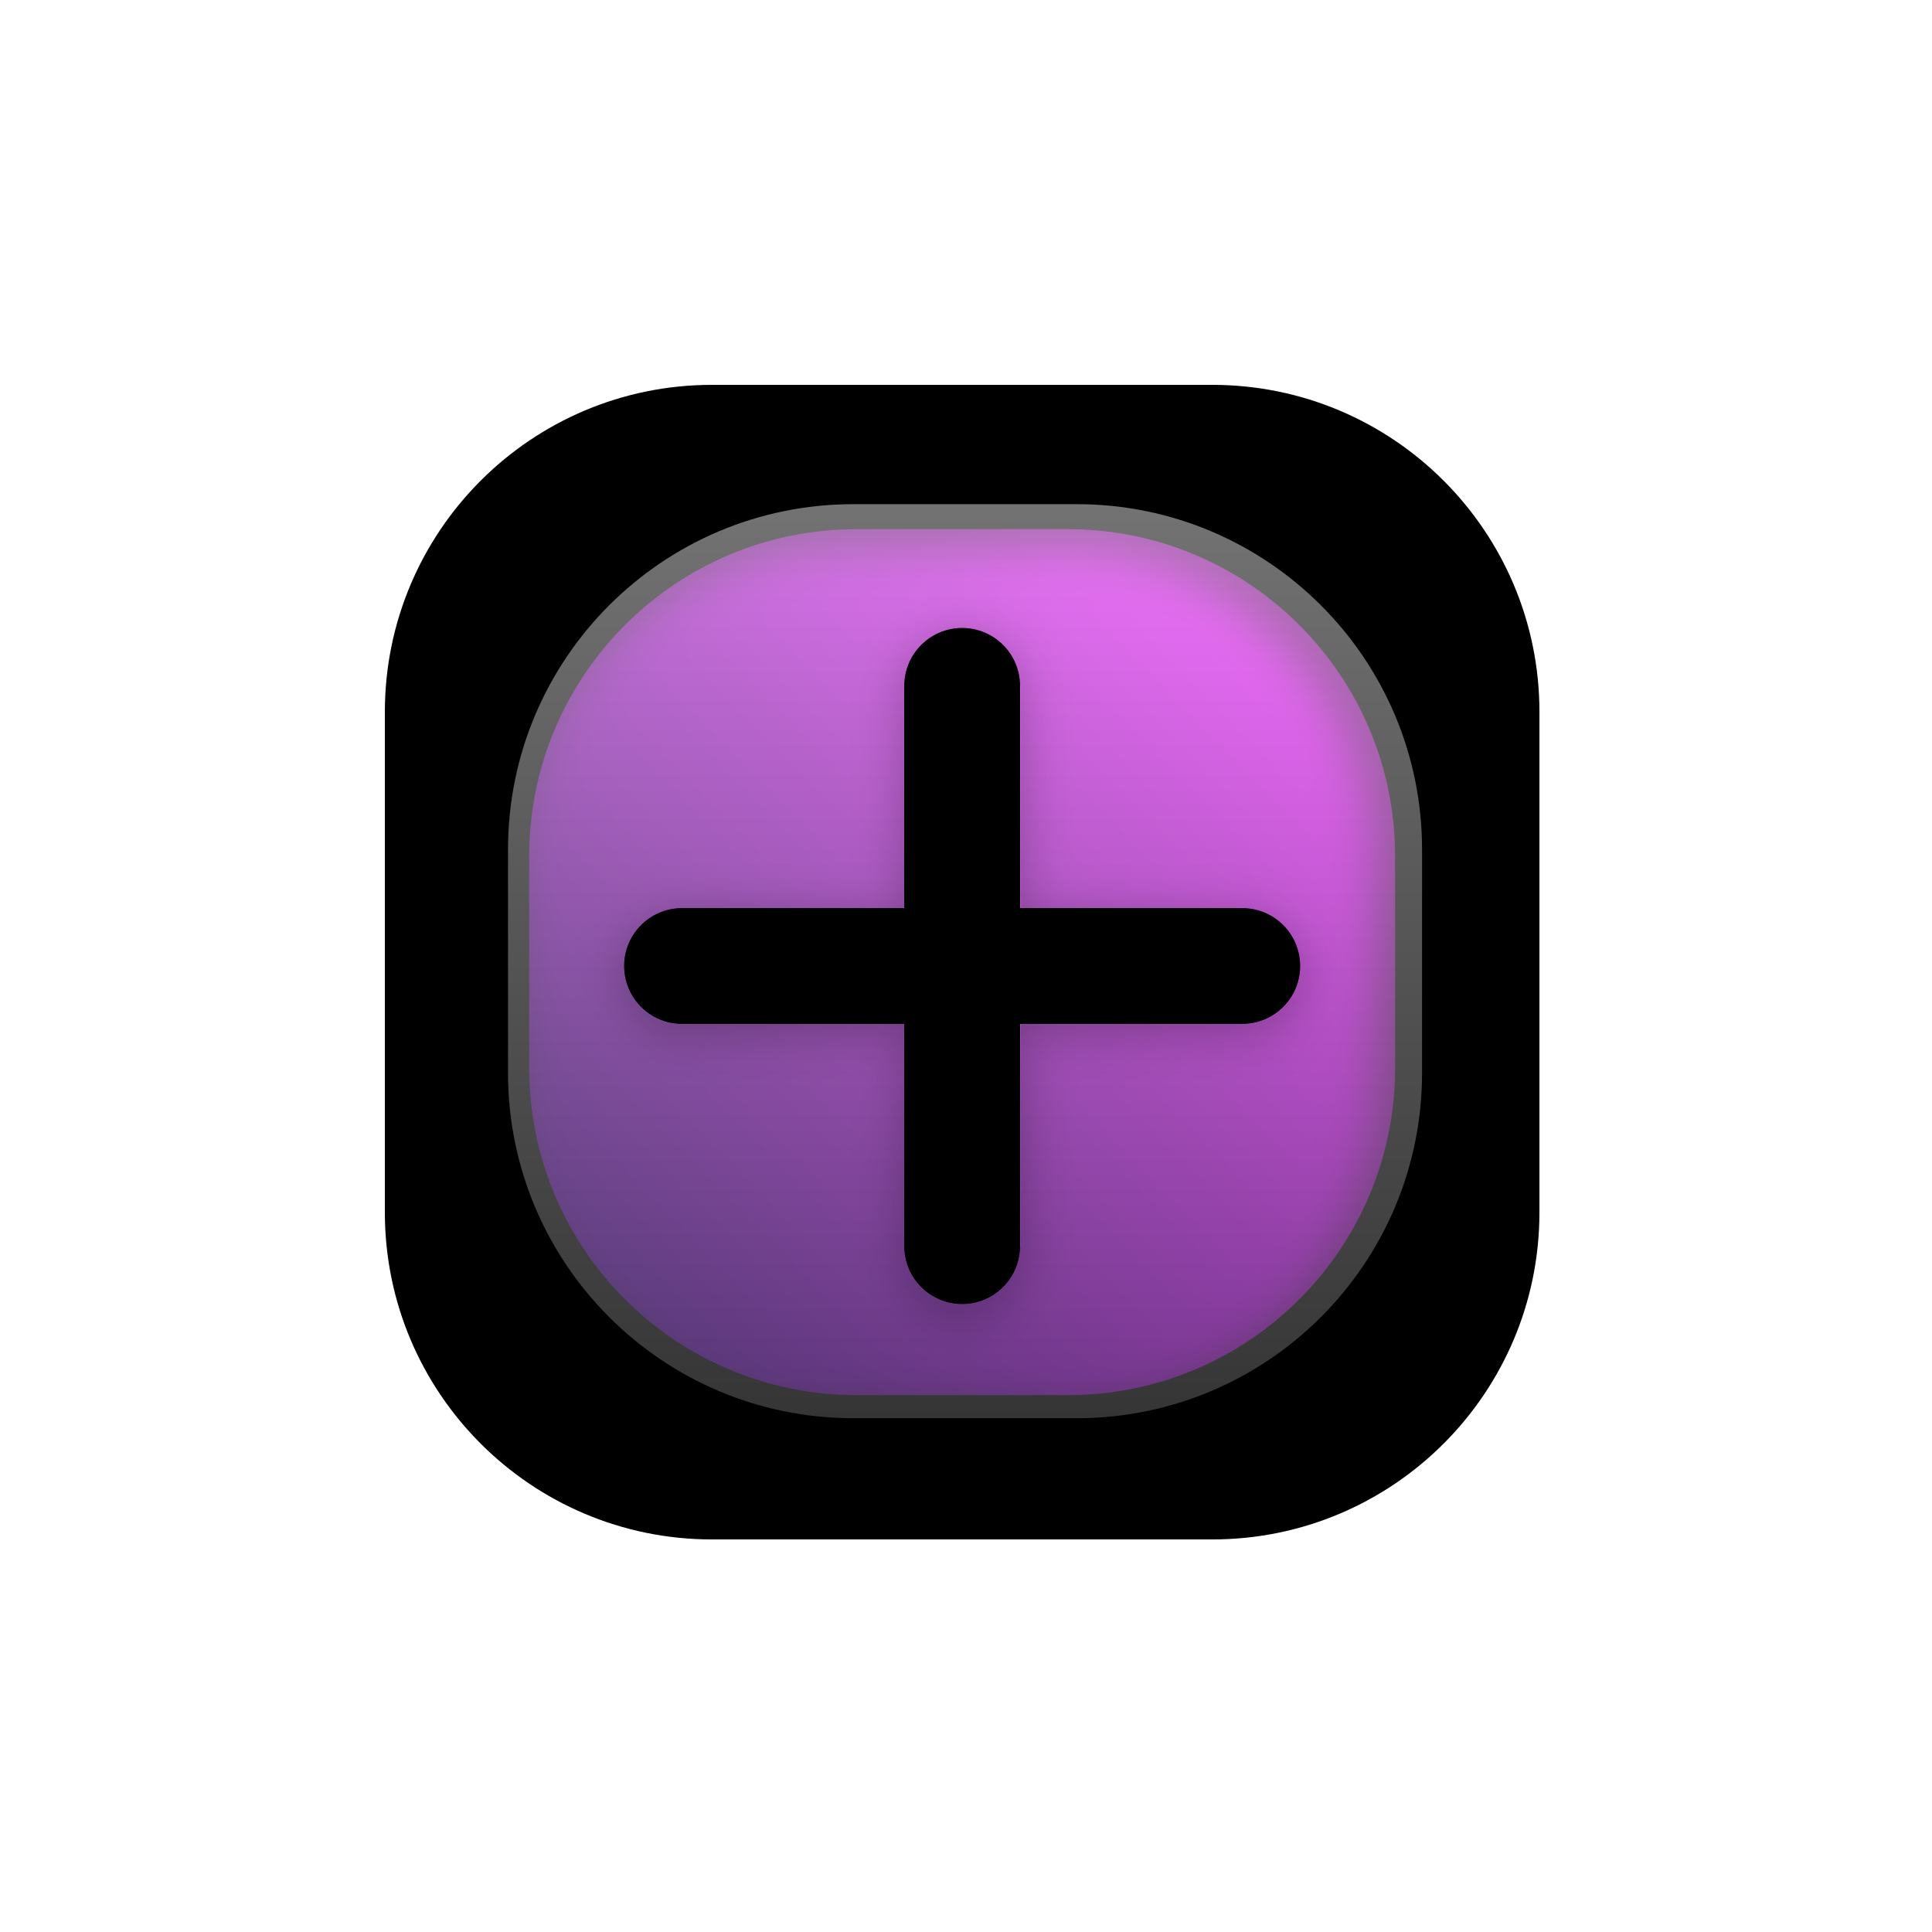
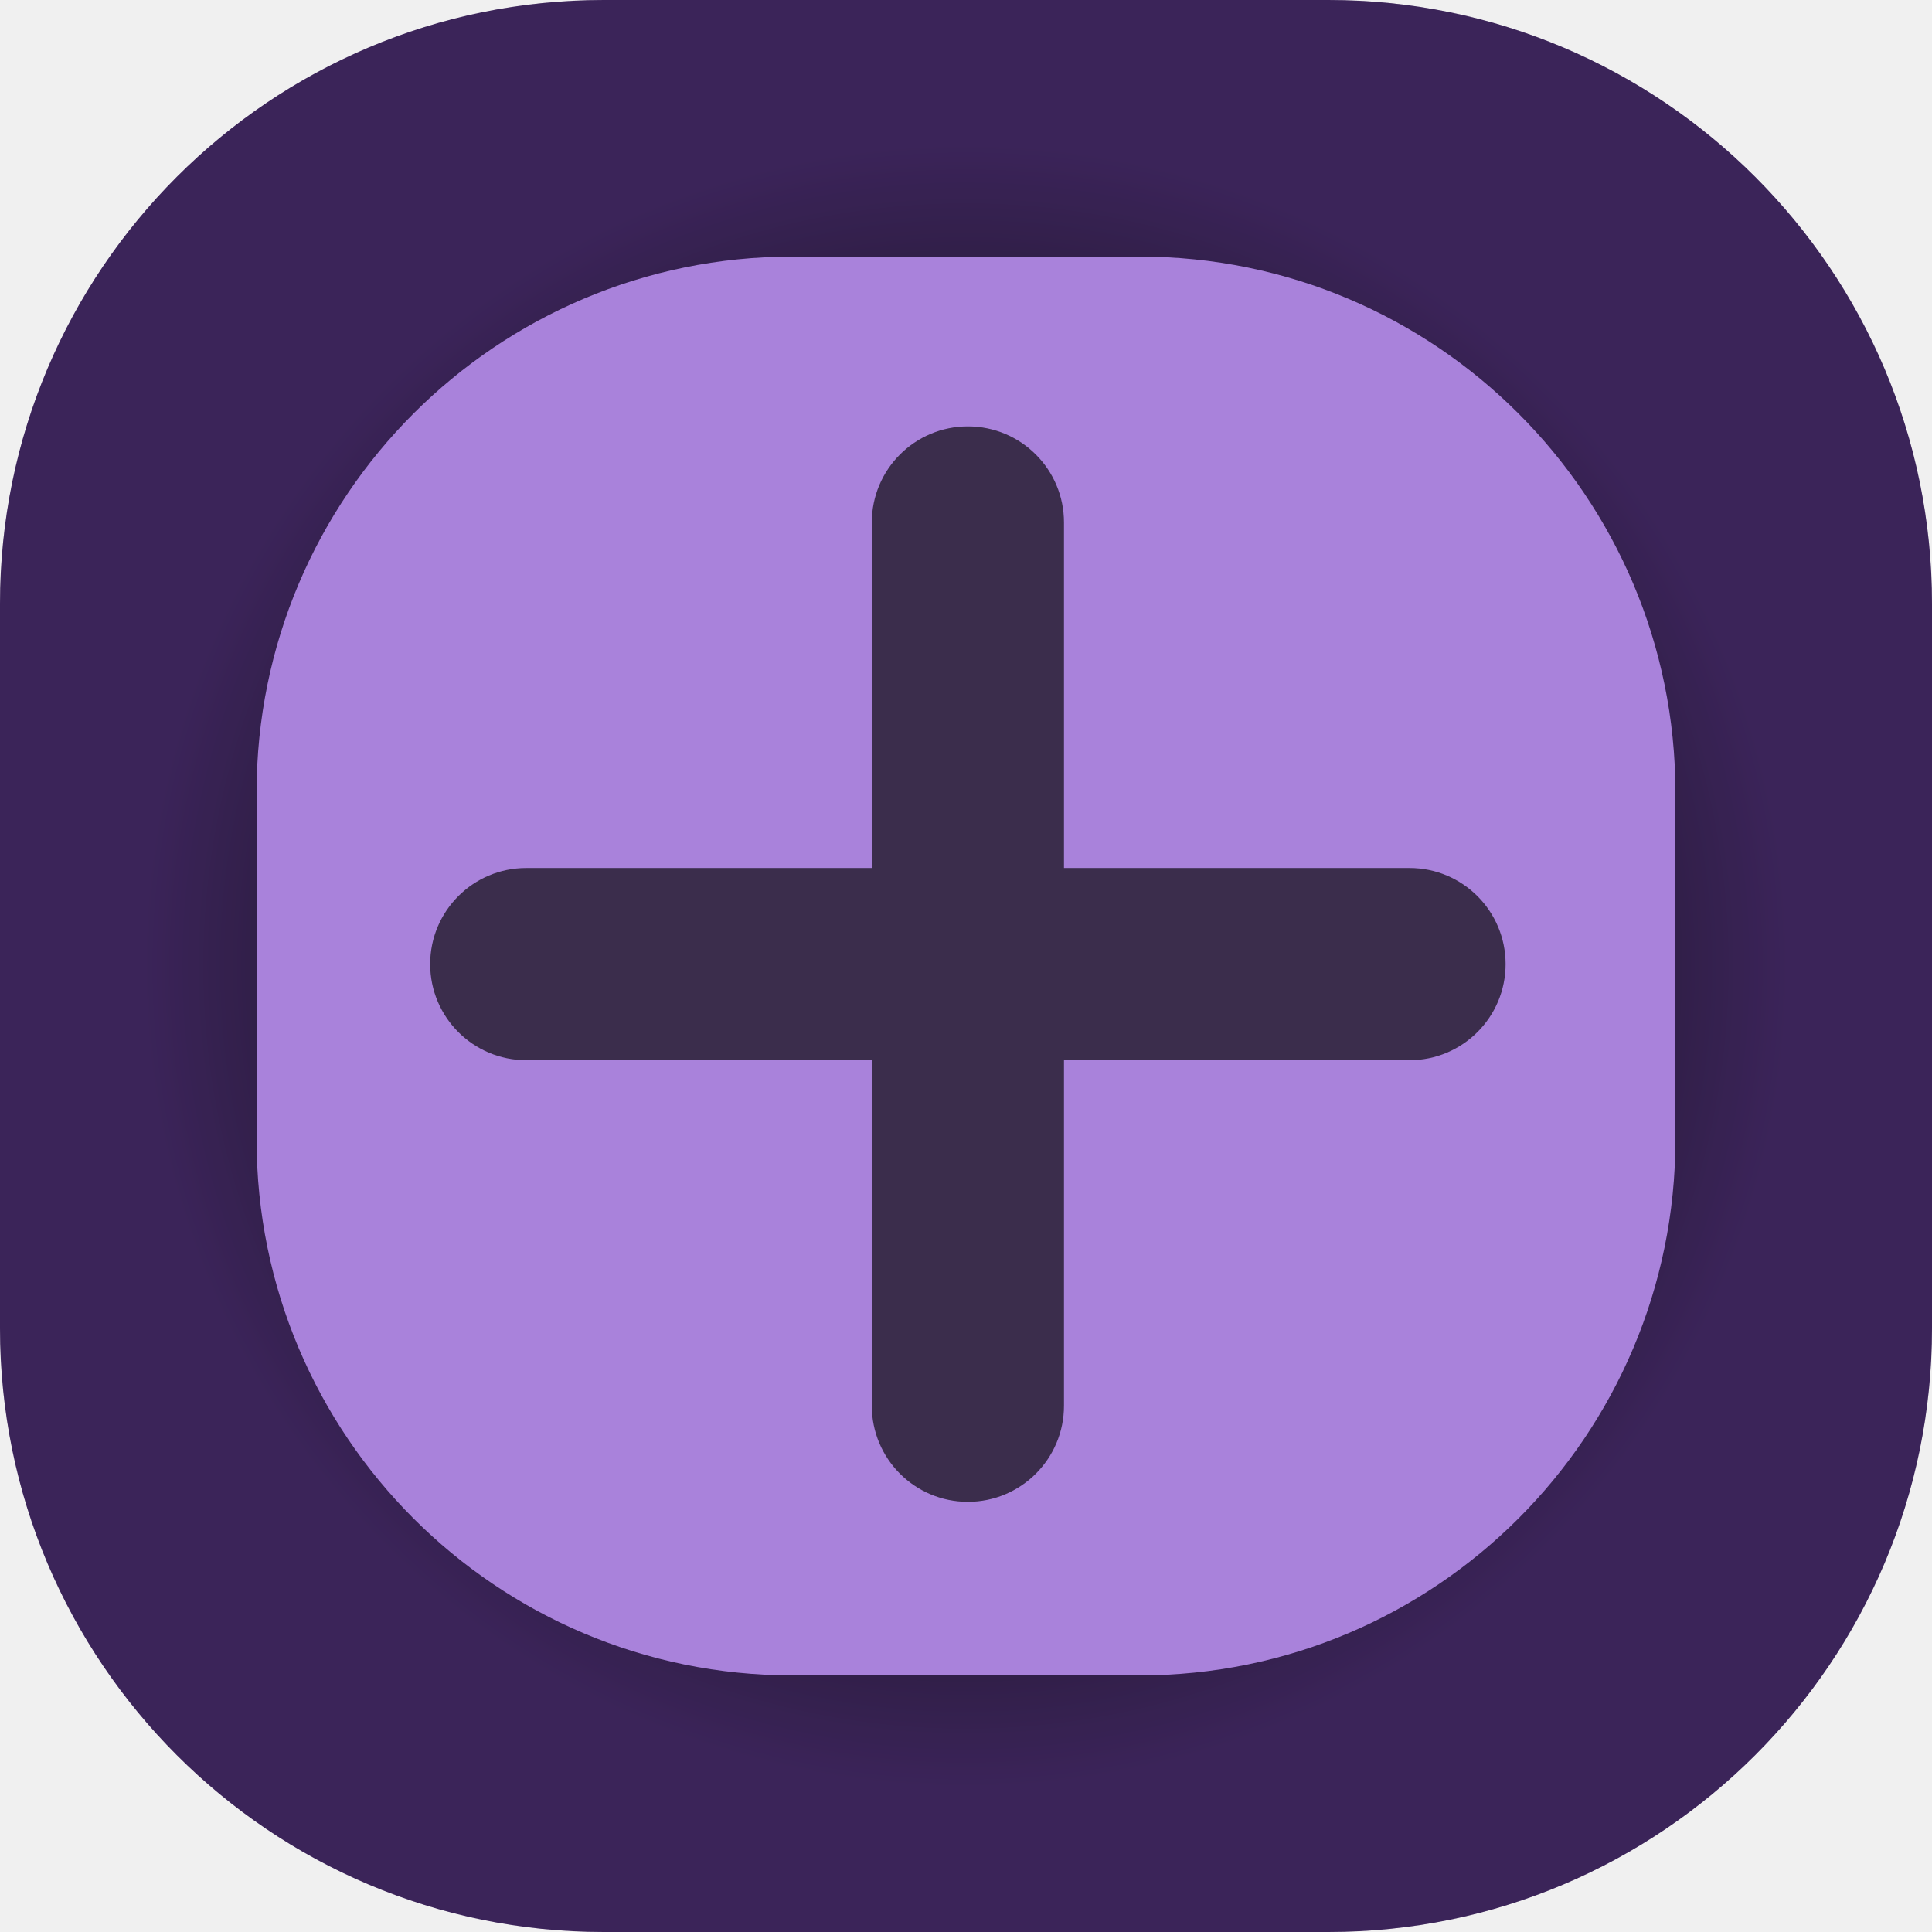
- <svg xmlns="http://www.w3.org/2000/svg" width="1004" height="1004" viewBox="0 0 1004 1004" fill="none">
-   <rect width="1004" height="1004" fill="white" />
-   <rect x="200" y="200" width="600" height="600" rx="170" fill="black" />
-   <g filter="url(#filter0_i_1_2)">
-     <path d="M275 445C275 351.112 351.112 275 445 275H555C648.888 275 725 351.112 725 445V555C725 648.888 648.888 725 555 725H445C351.112 725 275 648.888 275 555V445Z" fill="url(#paint0_linear_1_2)" />
-   </g>
-   <g filter="url(#filter1_b_1_2)">
-     <path d="M264 441.444C264 342.34 344.34 262 443.444 262H559.556C658.66 262 739 342.34 739 441.444V557.556C739 656.66 658.66 737 559.556 737H443.444C344.34 737 264 656.66 264 557.556V441.444Z" fill="url(#paint1_linear_1_2)" fill-opacity="0.45" />
-   </g>
-   <g filter="url(#filter2_d_1_2)">
-     <path fill-rule="evenodd" clip-rule="evenodd" d="M500 326.3C483.365 326.3 469.88 339.785 469.88 356.42V471.88H354.42C337.785 471.88 324.3 485.365 324.3 502C324.3 518.635 337.785 532.12 354.42 532.12H469.88V647.58C469.88 664.215 483.365 677.7 500 677.7C516.635 677.7 530.12 664.215 530.12 647.58V532.12H645.58C662.215 532.12 675.7 518.635 675.7 502C675.7 485.365 662.215 471.88 645.58 471.88H530.12V356.42C530.12 339.785 516.635 326.3 500 326.3Z" fill="black" />
+ <svg xmlns="http://www.w3.org/2000/svg" width="512" height="512" viewBox="0 0 512 512" fill="none">
+   <g clip-path="url(#clip0_387_308)">
+     <rect width="512" height="512" rx="160" fill="url(#paint0_angular_387_308)" />
+     <g filter="url(#filter0_b_387_308)">
+       <rect width="512" height="512" fill="black" fill-opacity="0.25" />
+     </g>
+     <path d="M68 210C68 131.576 131.576 68 210 68H302C380.424 68 444 131.576 444 210V302C444 380.424 380.424 444 302 444H210C131.576 444 68 380.424 68 302V210Z" fill="#A982DB" />
+     <path fill-rule="evenodd" clip-rule="evenodd" d="M256.5 398C270.564 398 281.966 386.599 281.966 372.534V280.966H373.534C387.599 280.966 399 269.564 399 255.5C399 241.436 387.599 230.034 373.534 230.034H281.966V138.466C281.966 124.401 270.564 113 256.5 113C242.436 113 231.034 124.401 231.034 138.466V230.034H139.466C125.401 230.034 114 241.436 114 255.5C114 269.564 125.401 280.966 139.466 280.966H231.034V372.534C231.034 386.599 242.436 398 256.5 398Z" fill="black" fill-opacity="0.65" />
  </g>
  <defs>
-     <filter id="filter0_i_1_2" x="265" y="275" width="460" height="460" filterUnits="userSpaceOnUse" color-interpolation-filters="sRGB">
+     <filter id="filter0_b_387_308" x="-25" y="-25" width="562" height="562" filterUnits="userSpaceOnUse" color-interpolation-filters="sRGB">
      <feFlood flood-opacity="0" result="BackgroundImageFix" />
-       <feBlend mode="normal" in="SourceGraphic" in2="BackgroundImageFix" result="shape" />
-       <feColorMatrix in="SourceAlpha" type="matrix" values="0 0 0 0 0 0 0 0 0 0 0 0 0 0 0 0 0 0 127 0" result="hardAlpha" />
-       <feOffset dx="-10" dy="10" />
-       <feGaussianBlur stdDeviation="12.5" />
-       <feComposite in2="hardAlpha" operator="arithmetic" k2="-1" k3="1" />
-       <feColorMatrix type="matrix" values="0 0 0 0 0 0 0 0 0 0 0 0 0 0 0 0 0 0 0.5 0" />
-       <feBlend mode="normal" in2="shape" result="effect1_innerShadow_1_2" />
+       <feGaussianBlur in="BackgroundImageFix" stdDeviation="12.5" />
+       <feComposite in2="SourceAlpha" operator="in" result="effect1_backgroundBlur_387_308" />
+       <feBlend mode="normal" in="SourceGraphic" in2="effect1_backgroundBlur_387_308" result="shape" />
    </filter>
-     <filter id="filter1_b_1_2" x="259" y="257" width="485" height="485" filterUnits="userSpaceOnUse" color-interpolation-filters="sRGB">
-       <feFlood flood-opacity="0" result="BackgroundImageFix" />
-       <feGaussianBlur in="BackgroundImageFix" stdDeviation="2.5" />
-       <feComposite in2="SourceAlpha" operator="in" result="effect1_backgroundBlur_1_2" />
-       <feBlend mode="normal" in="SourceGraphic" in2="effect1_backgroundBlur_1_2" result="shape" />
-     </filter>
-     <filter id="filter2_d_1_2" x="299.3" y="306.3" width="401.4" height="401.4" filterUnits="userSpaceOnUse" color-interpolation-filters="sRGB">
-       <feFlood flood-opacity="0" result="BackgroundImageFix" />
-       <feColorMatrix in="SourceAlpha" type="matrix" values="0 0 0 0 0 0 0 0 0 0 0 0 0 0 0 0 0 0 127 0" result="hardAlpha" />
-       <feOffset dy="5" />
-       <feGaussianBlur stdDeviation="12.5" />
-       <feComposite in2="hardAlpha" operator="out" />
-       <feColorMatrix type="matrix" values="0 0 0 0 0 0 0 0 0 0 0 0 0 0 0 0 0 0 0.25 0" />
-       <feBlend mode="normal" in2="BackgroundImageFix" result="effect1_dropShadow_1_2" />
-       <feBlend mode="normal" in="SourceGraphic" in2="effect1_dropShadow_1_2" result="shape" />
-     </filter>
-     <linearGradient id="paint0_linear_1_2" x1="672.732" y1="306.419" x2="304.858" y2="669.275" gradientUnits="userSpaceOnUse">
-       <stop stop-color="#EB00FF" />
-       <stop offset="1" stop-color="#3C0077" />
-     </linearGradient>
-     <linearGradient id="paint1_linear_1_2" x1="501.5" y1="262" x2="501.5" y2="737" gradientUnits="userSpaceOnUse">
-       <stop stop-color="white" />
-       <stop offset="1" stop-color="#767676" />
-     </linearGradient>
+     <radialGradient id="paint0_angular_387_308" cx="0" cy="0" r="1" gradientUnits="userSpaceOnUse" gradientTransform="translate(256 256) rotate(90) scale(256)">
+       <stop offset="0.125" stop-color="#2C2A4E" />
+       <stop offset="0.531" stop-color="#2B1E3C" />
+       <stop offset="0.844" stop-color="#4F3077" />
+     </radialGradient>
+     <clipPath id="clip0_387_308">
+       <rect width="512" height="512" rx="160" fill="white" />
+     </clipPath>
  </defs>
</svg>
